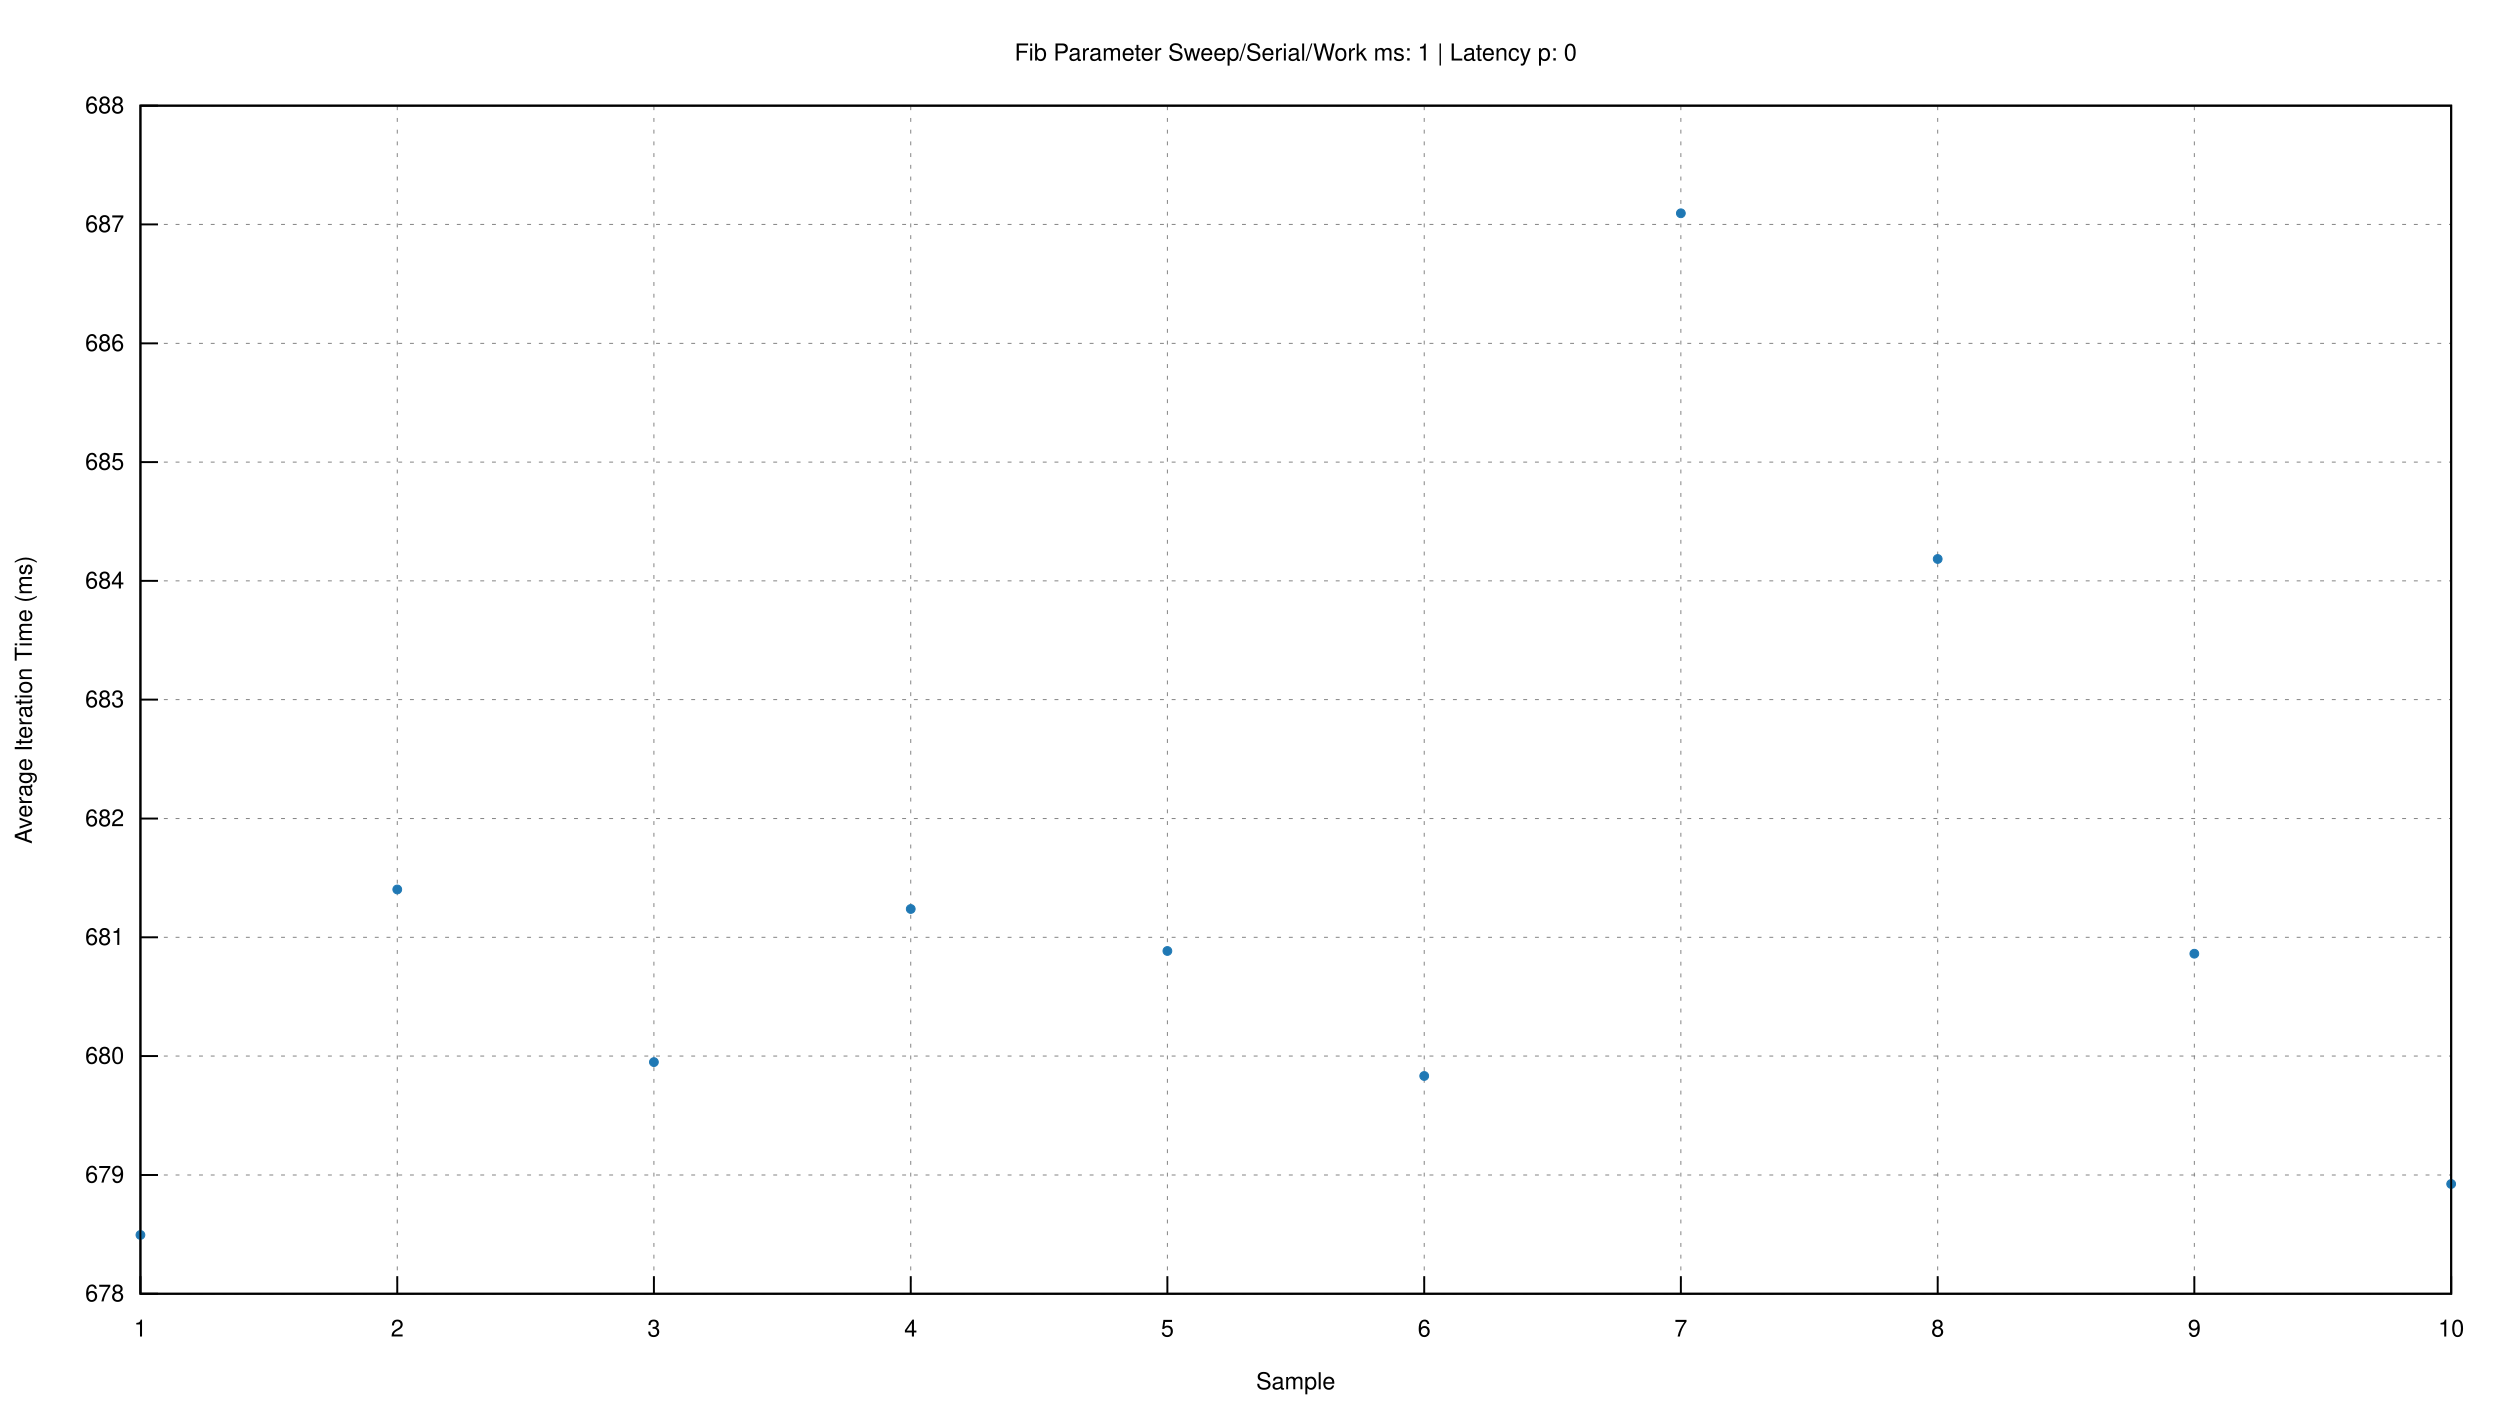
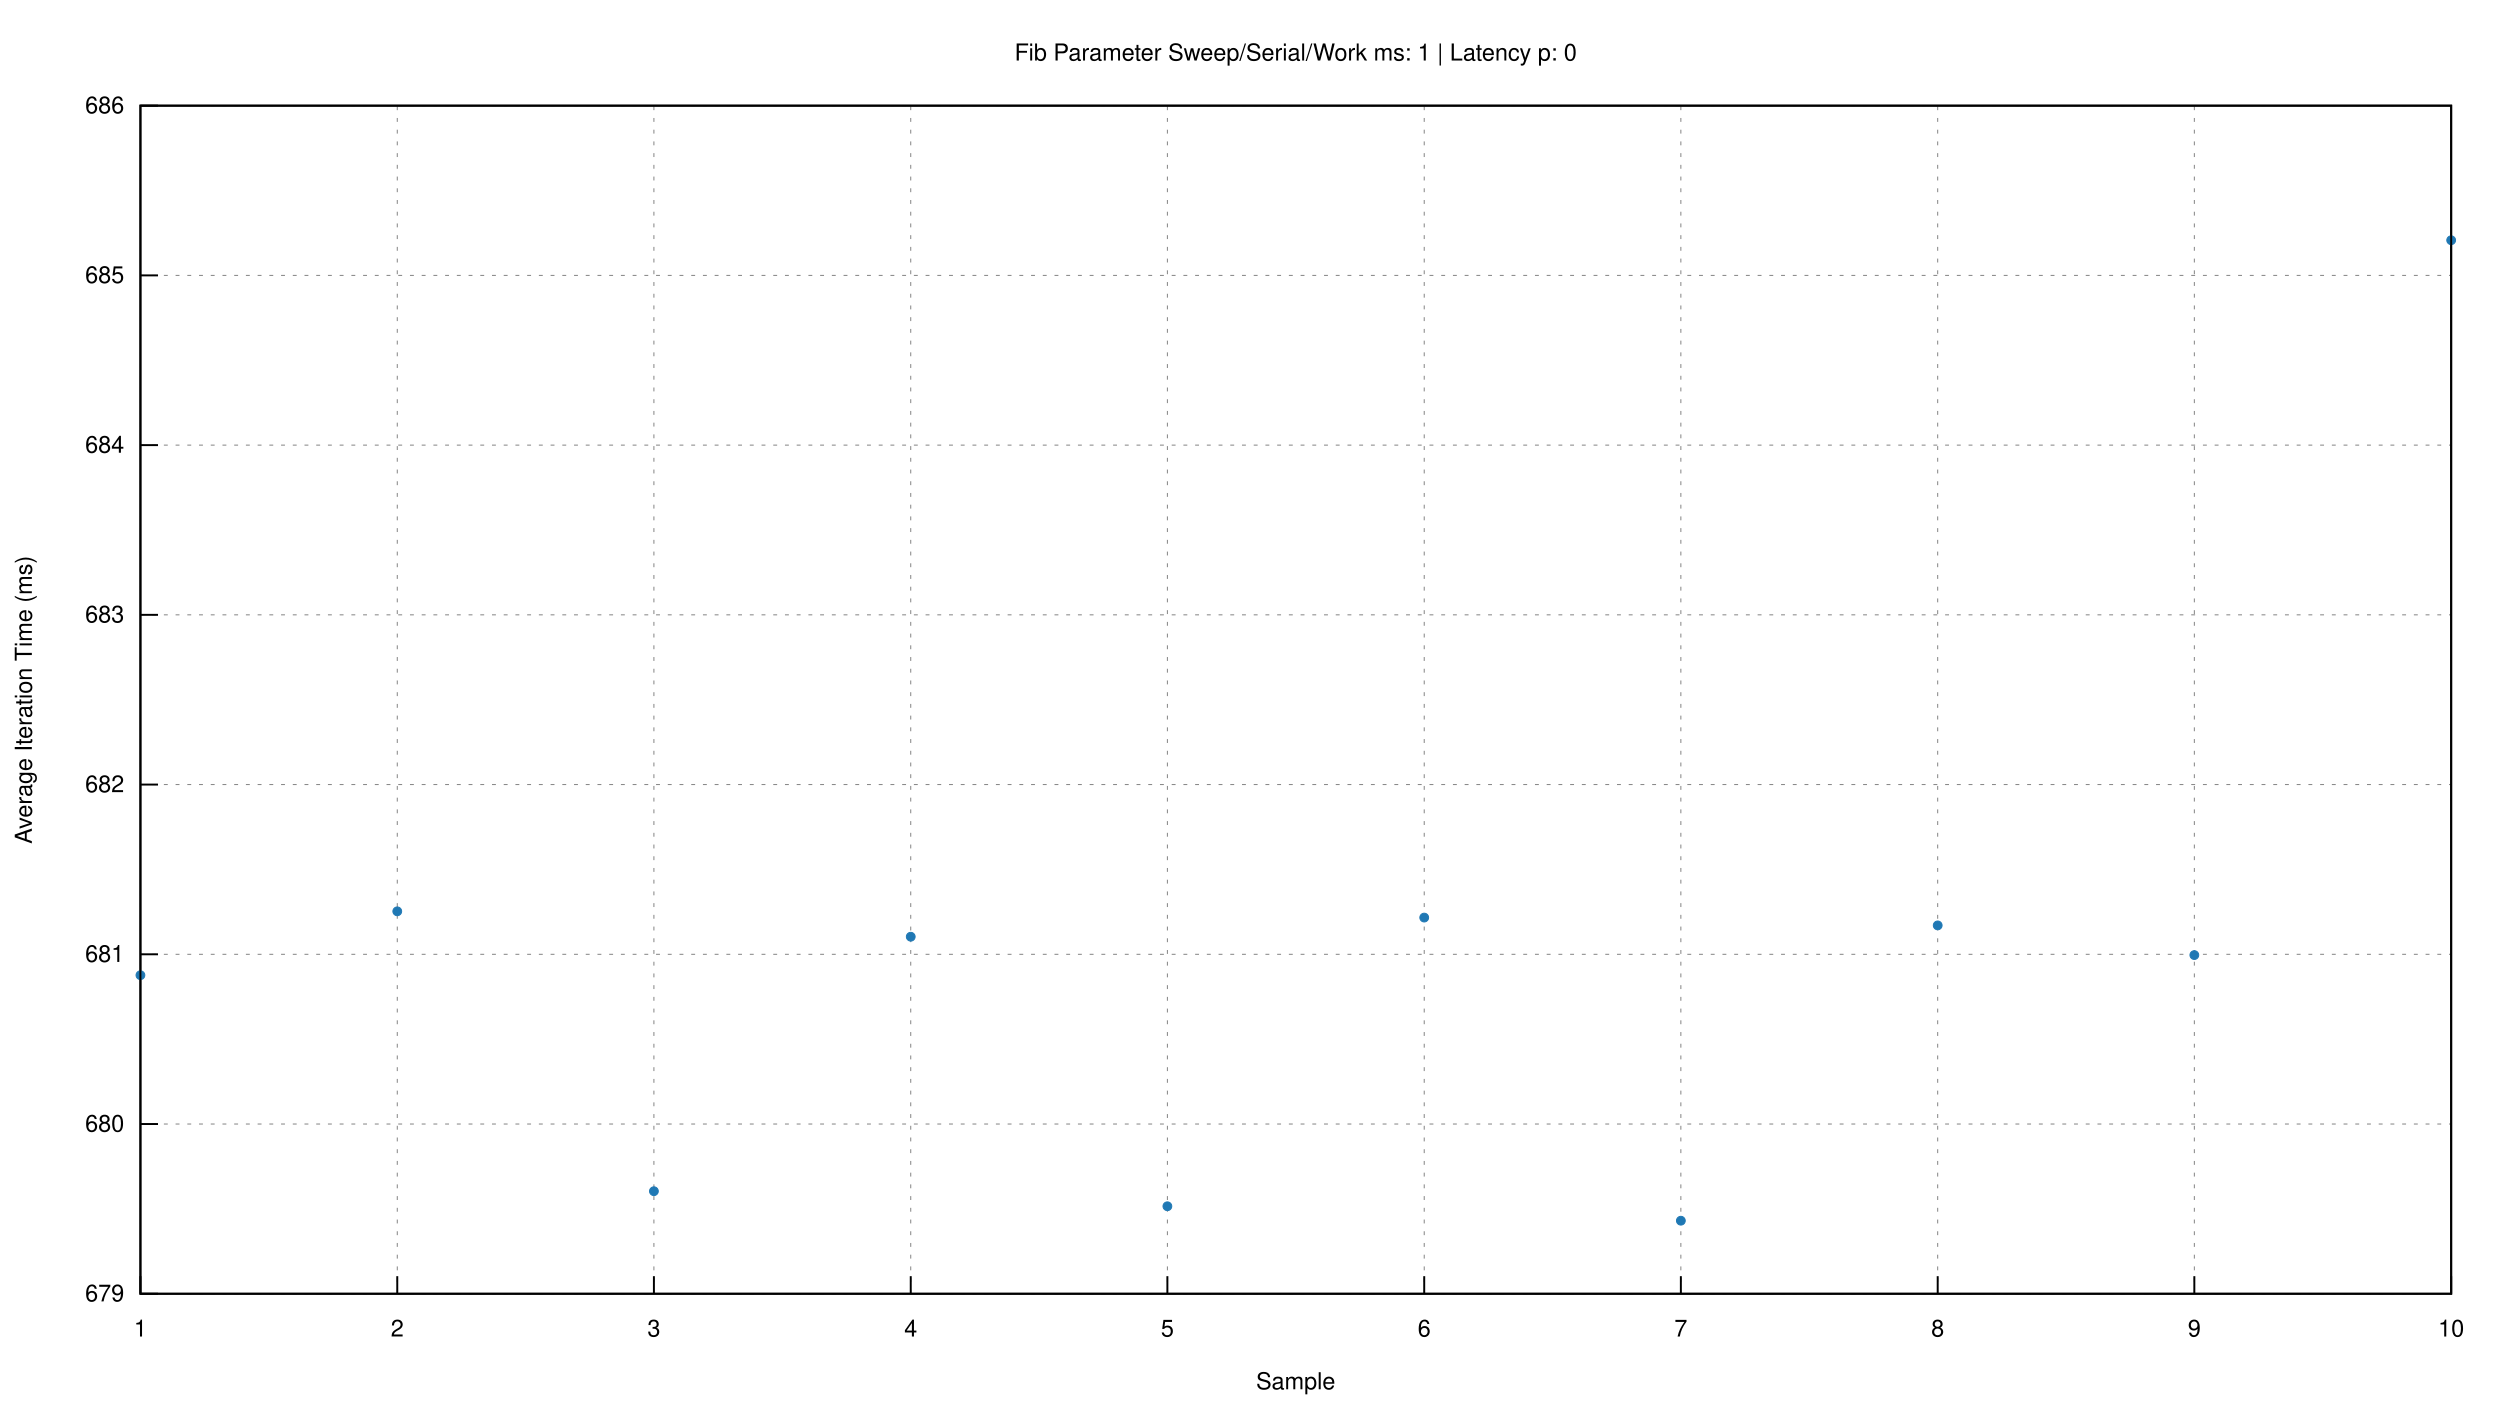
<svg xmlns="http://www.w3.org/2000/svg" xmlns:xlink="http://www.w3.org/1999/xlink" viewBox="0 0 1280 720">
  <g id="gnuplot_canvas">
    <rect x="0" y="0" width="1280" height="720" fill="none" />
    <defs>
      <circle id="gpDot" r="0.5" stroke-width="0.5" />
      <path id="gpPt0" stroke-width="0.222" stroke="currentColor" d="M-1,0 h2 M0,-1 v2" />
      <path id="gpPt1" stroke-width="0.222" stroke="currentColor" d="M-1,-1 L1,1 M1,-1 L-1,1" />
      <path id="gpPt2" stroke-width="0.222" stroke="currentColor" d="M-1,0 L1,0 M0,-1 L0,1 M-1,-1 L1,1 M-1,1 L1,-1" />
      <rect id="gpPt3" stroke-width="0.222" stroke="currentColor" x="-1" y="-1" width="2" height="2" />
      <rect id="gpPt4" stroke-width="0.222" stroke="currentColor" fill="currentColor" x="-1" y="-1" width="2" height="2" />
      <circle id="gpPt5" stroke-width="0.222" stroke="currentColor" cx="0" cy="0" r="1" />
      <use xlink:href="#gpPt5" id="gpPt6" fill="currentColor" stroke="none" />
      <path id="gpPt7" stroke-width="0.222" stroke="currentColor" d="M0,-1.33 L-1.33,0.67 L1.33,0.67 z" />
      <use xlink:href="#gpPt7" id="gpPt8" fill="currentColor" stroke="none" />
      <use xlink:href="#gpPt7" id="gpPt9" stroke="currentColor" transform="rotate(180)" />
      <use xlink:href="#gpPt9" id="gpPt10" fill="currentColor" stroke="none" />
      <use xlink:href="#gpPt3" id="gpPt11" stroke="currentColor" transform="rotate(45)" />
      <use xlink:href="#gpPt11" id="gpPt12" fill="currentColor" stroke="none" />
      <path id="gpPt13" stroke-width="0.222" stroke="currentColor" d="M0,1.330 L1.265,0.411 L0.782,-1.067 L-0.782,-1.076 L-1.265,0.411 z" />
      <use xlink:href="#gpPt13" id="gpPt14" fill="currentColor" stroke="none" />
      <filter id="textbox" filterUnits="objectBoundingBox" x="0" y="0" height="1" width="1">
        <feFlood flood-color="white" flood-opacity="1" result="bgnd" />
        <feComposite in="SourceGraphic" in2="bgnd" operator="atop" />
      </filter>
      <filter id="greybox" filterUnits="objectBoundingBox" x="0" y="0" height="1" width="1">
        <feFlood flood-color="lightgrey" flood-opacity="1" result="grey" />
        <feComposite in="SourceGraphic" in2="grey" operator="atop" />
      </filter>
    </defs>
    <g fill="none" color="white" stroke="currentColor" stroke-width="1.00" stroke-linecap="butt" stroke-linejoin="miter">
</g>
    <g fill="none" color="black" stroke="currentColor" stroke-width="1.00" stroke-linecap="butt" stroke-linejoin="miter">
</g>
    <g fill="none" color="black" stroke="black" stroke-width="0.50" stroke-linecap="butt" stroke-linejoin="miter">
</g>
    <g fill="none" color="gray" stroke="currentColor" stroke-width="0.50" stroke-linecap="butt" stroke-linejoin="miter">
      <path stroke="gray" stroke-dasharray="2,4" class="gridline" d="M71.9,662.4 L1255.0,662.4  " />
    </g>
    <g fill="none" color="gray" stroke="gray" stroke-width="1.00" stroke-linecap="butt" stroke-linejoin="miter">
</g>
    <g fill="none" color="black" stroke="currentColor" stroke-width="1.00" stroke-linecap="butt" stroke-linejoin="miter">
      <path stroke="black" d="M71.9,662.4 L80.9,662.4  " />
      <g transform="translate(63.6,666.3)" stroke="none" fill="black" font-family="Helvetica" font-size="12.00" text-anchor="end">
        <text>
-           <tspan font-family="Helvetica"> 678</tspan>
-         </text>
-       </g>
-     </g>
-     <g fill="none" color="black" stroke="currentColor" stroke-width="1.00" stroke-linecap="butt" stroke-linejoin="miter">
- </g>
-     <g fill="none" color="black" stroke="black" stroke-width="0.50" stroke-linecap="butt" stroke-linejoin="miter">
- </g>
-     <g fill="none" color="gray" stroke="currentColor" stroke-width="0.50" stroke-linecap="butt" stroke-linejoin="miter">
-       <path stroke="gray" stroke-dasharray="2,4" class="gridline" d="M71.9,601.6 L1255.0,601.6  " />
-     </g>
-     <g fill="none" color="gray" stroke="gray" stroke-width="1.00" stroke-linecap="butt" stroke-linejoin="miter">
- </g>
-     <g fill="none" color="black" stroke="currentColor" stroke-width="1.00" stroke-linecap="butt" stroke-linejoin="miter">
-       <path stroke="black" d="M71.9,601.6 L80.9,601.6  " />
-       <g transform="translate(63.6,605.5)" stroke="none" fill="black" font-family="Helvetica" font-size="12.00" text-anchor="end">
-         <text>
          <tspan font-family="Helvetica"> 679</tspan>
        </text>
      </g>
    </g>
    <g fill="none" color="black" stroke="currentColor" stroke-width="1.00" stroke-linecap="butt" stroke-linejoin="miter">
</g>
    <g fill="none" color="black" stroke="black" stroke-width="0.50" stroke-linecap="butt" stroke-linejoin="miter">
</g>
    <g fill="none" color="gray" stroke="currentColor" stroke-width="0.50" stroke-linecap="butt" stroke-linejoin="miter">
-       <path stroke="gray" stroke-dasharray="2,4" class="gridline" d="M71.9,540.7 L1255.0,540.7  " />
-     </g>
-     <g fill="none" color="gray" stroke="gray" stroke-width="1.00" stroke-linecap="butt" stroke-linejoin="miter">
- </g>
-     <g fill="none" color="black" stroke="currentColor" stroke-width="1.00" stroke-linecap="butt" stroke-linejoin="miter">
-       <path stroke="black" d="M71.9,540.7 L80.9,540.7  " />
-       <g transform="translate(63.6,544.6)" stroke="none" fill="black" font-family="Helvetica" font-size="12.00" text-anchor="end">
+       <path stroke="gray" stroke-dasharray="2,4" class="gridline" d="M71.9,575.5 L1255.0,575.5  " />
+     </g>
+     <g fill="none" color="gray" stroke="gray" stroke-width="1.00" stroke-linecap="butt" stroke-linejoin="miter">
+ </g>
+     <g fill="none" color="black" stroke="currentColor" stroke-width="1.00" stroke-linecap="butt" stroke-linejoin="miter">
+       <path stroke="black" d="M71.9,575.5 L80.9,575.5  " />
+       <g transform="translate(63.6,579.4)" stroke="none" fill="black" font-family="Helvetica" font-size="12.00" text-anchor="end">
        <text>
          <tspan font-family="Helvetica"> 680</tspan>
        </text>
      </g>
    </g>
    <g fill="none" color="black" stroke="currentColor" stroke-width="1.00" stroke-linecap="butt" stroke-linejoin="miter">
</g>
    <g fill="none" color="black" stroke="black" stroke-width="0.50" stroke-linecap="butt" stroke-linejoin="miter">
</g>
    <g fill="none" color="gray" stroke="currentColor" stroke-width="0.50" stroke-linecap="butt" stroke-linejoin="miter">
-       <path stroke="gray" stroke-dasharray="2,4" class="gridline" d="M71.9,479.9 L1255.0,479.9  " />
-     </g>
-     <g fill="none" color="gray" stroke="gray" stroke-width="1.00" stroke-linecap="butt" stroke-linejoin="miter">
- </g>
-     <g fill="none" color="black" stroke="currentColor" stroke-width="1.00" stroke-linecap="butt" stroke-linejoin="miter">
-       <path stroke="black" d="M71.9,479.9 L80.9,479.9  " />
-       <g transform="translate(63.6,483.8)" stroke="none" fill="black" font-family="Helvetica" font-size="12.00" text-anchor="end">
+       <path stroke="gray" stroke-dasharray="2,4" class="gridline" d="M71.9,488.6 L1255.0,488.6  " />
+     </g>
+     <g fill="none" color="gray" stroke="gray" stroke-width="1.00" stroke-linecap="butt" stroke-linejoin="miter">
+ </g>
+     <g fill="none" color="black" stroke="currentColor" stroke-width="1.00" stroke-linecap="butt" stroke-linejoin="miter">
+       <path stroke="black" d="M71.9,488.6 L80.9,488.6  " />
+       <g transform="translate(63.6,492.5)" stroke="none" fill="black" font-family="Helvetica" font-size="12.00" text-anchor="end">
        <text>
          <tspan font-family="Helvetica"> 681</tspan>
        </text>
      </g>
    </g>
    <g fill="none" color="black" stroke="currentColor" stroke-width="1.00" stroke-linecap="butt" stroke-linejoin="miter">
</g>
    <g fill="none" color="black" stroke="black" stroke-width="0.50" stroke-linecap="butt" stroke-linejoin="miter">
</g>
    <g fill="none" color="gray" stroke="currentColor" stroke-width="0.50" stroke-linecap="butt" stroke-linejoin="miter">
-       <path stroke="gray" stroke-dasharray="2,4" class="gridline" d="M71.9,419.1 L1255.0,419.1  " />
-     </g>
-     <g fill="none" color="gray" stroke="gray" stroke-width="1.00" stroke-linecap="butt" stroke-linejoin="miter">
- </g>
-     <g fill="none" color="black" stroke="currentColor" stroke-width="1.00" stroke-linecap="butt" stroke-linejoin="miter">
-       <path stroke="black" d="M71.9,419.1 L80.9,419.1  " />
-       <g transform="translate(63.6,423.0)" stroke="none" fill="black" font-family="Helvetica" font-size="12.00" text-anchor="end">
+       <path stroke="gray" stroke-dasharray="2,4" class="gridline" d="M71.9,401.7 L1255.0,401.7  " />
+     </g>
+     <g fill="none" color="gray" stroke="gray" stroke-width="1.00" stroke-linecap="butt" stroke-linejoin="miter">
+ </g>
+     <g fill="none" color="black" stroke="currentColor" stroke-width="1.00" stroke-linecap="butt" stroke-linejoin="miter">
+       <path stroke="black" d="M71.9,401.7 L80.9,401.7  " />
+       <g transform="translate(63.6,405.6)" stroke="none" fill="black" font-family="Helvetica" font-size="12.00" text-anchor="end">
        <text>
          <tspan font-family="Helvetica"> 682</tspan>
        </text>
      </g>
    </g>
    <g fill="none" color="black" stroke="currentColor" stroke-width="1.00" stroke-linecap="butt" stroke-linejoin="miter">
</g>
    <g fill="none" color="black" stroke="black" stroke-width="0.50" stroke-linecap="butt" stroke-linejoin="miter">
</g>
    <g fill="none" color="gray" stroke="currentColor" stroke-width="0.50" stroke-linecap="butt" stroke-linejoin="miter">
-       <path stroke="gray" stroke-dasharray="2,4" class="gridline" d="M71.9,358.2 L1255.0,358.2  " />
-     </g>
-     <g fill="none" color="gray" stroke="gray" stroke-width="1.00" stroke-linecap="butt" stroke-linejoin="miter">
- </g>
-     <g fill="none" color="black" stroke="currentColor" stroke-width="1.00" stroke-linecap="butt" stroke-linejoin="miter">
-       <path stroke="black" d="M71.9,358.2 L80.9,358.2  " />
-       <g transform="translate(63.6,362.1)" stroke="none" fill="black" font-family="Helvetica" font-size="12.00" text-anchor="end">
+       <path stroke="gray" stroke-dasharray="2,4" class="gridline" d="M71.9,314.8 L1255.0,314.8  " />
+     </g>
+     <g fill="none" color="gray" stroke="gray" stroke-width="1.00" stroke-linecap="butt" stroke-linejoin="miter">
+ </g>
+     <g fill="none" color="black" stroke="currentColor" stroke-width="1.00" stroke-linecap="butt" stroke-linejoin="miter">
+       <path stroke="black" d="M71.9,314.8 L80.9,314.8  " />
+       <g transform="translate(63.6,318.7)" stroke="none" fill="black" font-family="Helvetica" font-size="12.00" text-anchor="end">
        <text>
          <tspan font-family="Helvetica"> 683</tspan>
        </text>
      </g>
    </g>
    <g fill="none" color="black" stroke="currentColor" stroke-width="1.00" stroke-linecap="butt" stroke-linejoin="miter">
</g>
    <g fill="none" color="black" stroke="black" stroke-width="0.50" stroke-linecap="butt" stroke-linejoin="miter">
</g>
    <g fill="none" color="gray" stroke="currentColor" stroke-width="0.50" stroke-linecap="butt" stroke-linejoin="miter">
-       <path stroke="gray" stroke-dasharray="2,4" class="gridline" d="M71.9,297.4 L1255.0,297.4  " />
-     </g>
-     <g fill="none" color="gray" stroke="gray" stroke-width="1.00" stroke-linecap="butt" stroke-linejoin="miter">
- </g>
-     <g fill="none" color="black" stroke="currentColor" stroke-width="1.00" stroke-linecap="butt" stroke-linejoin="miter">
-       <path stroke="black" d="M71.9,297.4 L80.9,297.4  " />
-       <g transform="translate(63.6,301.3)" stroke="none" fill="black" font-family="Helvetica" font-size="12.00" text-anchor="end">
+       <path stroke="gray" stroke-dasharray="2,4" class="gridline" d="M71.9,227.9 L1255.0,227.9  " />
+     </g>
+     <g fill="none" color="gray" stroke="gray" stroke-width="1.00" stroke-linecap="butt" stroke-linejoin="miter">
+ </g>
+     <g fill="none" color="black" stroke="currentColor" stroke-width="1.00" stroke-linecap="butt" stroke-linejoin="miter">
+       <path stroke="black" d="M71.9,227.9 L80.9,227.9  " />
+       <g transform="translate(63.6,231.8)" stroke="none" fill="black" font-family="Helvetica" font-size="12.00" text-anchor="end">
        <text>
          <tspan font-family="Helvetica"> 684</tspan>
        </text>
      </g>
    </g>
    <g fill="none" color="black" stroke="currentColor" stroke-width="1.00" stroke-linecap="butt" stroke-linejoin="miter">
</g>
    <g fill="none" color="black" stroke="black" stroke-width="0.50" stroke-linecap="butt" stroke-linejoin="miter">
</g>
    <g fill="none" color="gray" stroke="currentColor" stroke-width="0.50" stroke-linecap="butt" stroke-linejoin="miter">
-       <path stroke="gray" stroke-dasharray="2,4" class="gridline" d="M71.9,236.6 L1255.0,236.6  " />
-     </g>
-     <g fill="none" color="gray" stroke="gray" stroke-width="1.00" stroke-linecap="butt" stroke-linejoin="miter">
- </g>
-     <g fill="none" color="black" stroke="currentColor" stroke-width="1.00" stroke-linecap="butt" stroke-linejoin="miter">
-       <path stroke="black" d="M71.9,236.6 L80.9,236.6  " />
-       <g transform="translate(63.6,240.5)" stroke="none" fill="black" font-family="Helvetica" font-size="12.00" text-anchor="end">
+       <path stroke="gray" stroke-dasharray="2,4" class="gridline" d="M71.9,141.0 L1255.0,141.0  " />
+     </g>
+     <g fill="none" color="gray" stroke="gray" stroke-width="1.00" stroke-linecap="butt" stroke-linejoin="miter">
+ </g>
+     <g fill="none" color="black" stroke="currentColor" stroke-width="1.00" stroke-linecap="butt" stroke-linejoin="miter">
+       <path stroke="black" d="M71.9,141.0 L80.9,141.0  " />
+       <g transform="translate(63.6,144.9)" stroke="none" fill="black" font-family="Helvetica" font-size="12.00" text-anchor="end">
        <text>
          <tspan font-family="Helvetica"> 685</tspan>
-         </text>
-       </g>
-     </g>
-     <g fill="none" color="black" stroke="currentColor" stroke-width="1.00" stroke-linecap="butt" stroke-linejoin="miter">
- </g>
-     <g fill="none" color="black" stroke="black" stroke-width="0.50" stroke-linecap="butt" stroke-linejoin="miter">
- </g>
-     <g fill="none" color="gray" stroke="currentColor" stroke-width="0.50" stroke-linecap="butt" stroke-linejoin="miter">
-       <path stroke="gray" stroke-dasharray="2,4" class="gridline" d="M71.9,175.8 L1255.0,175.8  " />
-     </g>
-     <g fill="none" color="gray" stroke="gray" stroke-width="1.00" stroke-linecap="butt" stroke-linejoin="miter">
- </g>
-     <g fill="none" color="black" stroke="currentColor" stroke-width="1.00" stroke-linecap="butt" stroke-linejoin="miter">
-       <path stroke="black" d="M71.9,175.8 L80.9,175.8  " />
-       <g transform="translate(63.6,179.7)" stroke="none" fill="black" font-family="Helvetica" font-size="12.00" text-anchor="end">
-         <text>
-           <tspan font-family="Helvetica"> 686</tspan>
-         </text>
-       </g>
-     </g>
-     <g fill="none" color="black" stroke="currentColor" stroke-width="1.00" stroke-linecap="butt" stroke-linejoin="miter">
- </g>
-     <g fill="none" color="black" stroke="black" stroke-width="0.50" stroke-linecap="butt" stroke-linejoin="miter">
- </g>
-     <g fill="none" color="gray" stroke="currentColor" stroke-width="0.50" stroke-linecap="butt" stroke-linejoin="miter">
-       <path stroke="gray" stroke-dasharray="2,4" class="gridline" d="M71.9,114.9 L1255.0,114.9  " />
-     </g>
-     <g fill="none" color="gray" stroke="gray" stroke-width="1.00" stroke-linecap="butt" stroke-linejoin="miter">
- </g>
-     <g fill="none" color="black" stroke="currentColor" stroke-width="1.00" stroke-linecap="butt" stroke-linejoin="miter">
-       <path stroke="black" d="M71.9,114.9 L80.9,114.9  " />
-       <g transform="translate(63.6,118.8)" stroke="none" fill="black" font-family="Helvetica" font-size="12.00" text-anchor="end">
-         <text>
-           <tspan font-family="Helvetica"> 687</tspan>
        </text>
      </g>
    </g>
    <g fill="none" color="black" stroke="currentColor" stroke-width="1.00" stroke-linecap="butt" stroke-linejoin="miter">
</g>
    <g fill="none" color="black" stroke="black" stroke-width="0.50" stroke-linecap="butt" stroke-linejoin="miter">
</g>
    <g fill="none" color="gray" stroke="currentColor" stroke-width="0.50" stroke-linecap="butt" stroke-linejoin="miter">
      <path stroke="gray" stroke-dasharray="2,4" class="gridline" d="M71.9,54.1 L1255.0,54.1  " />
    </g>
    <g fill="none" color="gray" stroke="gray" stroke-width="1.00" stroke-linecap="butt" stroke-linejoin="miter">
</g>
    <g fill="none" color="black" stroke="currentColor" stroke-width="1.00" stroke-linecap="butt" stroke-linejoin="miter">
      <path stroke="black" d="M71.9,54.1 L80.9,54.1  " />
      <g transform="translate(63.6,58.0)" stroke="none" fill="black" font-family="Helvetica" font-size="12.00" text-anchor="end">
        <text>
-           <tspan font-family="Helvetica"> 688</tspan>
+           <tspan font-family="Helvetica"> 686</tspan>
        </text>
      </g>
    </g>
    <g fill="none" color="black" stroke="currentColor" stroke-width="1.00" stroke-linecap="butt" stroke-linejoin="miter">
</g>
    <g fill="none" color="black" stroke="black" stroke-width="0.50" stroke-linecap="butt" stroke-linejoin="miter">
</g>
    <g fill="none" color="gray" stroke="currentColor" stroke-width="0.50" stroke-linecap="butt" stroke-linejoin="miter">
      <path stroke="gray" stroke-dasharray="2,4" class="gridline" d="M71.9,662.4 L71.9,54.1  " />
    </g>
    <g fill="none" color="gray" stroke="gray" stroke-width="1.00" stroke-linecap="butt" stroke-linejoin="miter">
</g>
    <g fill="none" color="black" stroke="currentColor" stroke-width="1.00" stroke-linecap="butt" stroke-linejoin="miter">
      <path stroke="black" d="M71.9,662.4 L71.9,653.4  " />
      <g transform="translate(71.9,684.3)" stroke="none" fill="black" font-family="Helvetica" font-size="12.00" text-anchor="middle">
        <text>
          <tspan font-family="Helvetica"> 1</tspan>
        </text>
      </g>
    </g>
    <g fill="none" color="black" stroke="currentColor" stroke-width="1.00" stroke-linecap="butt" stroke-linejoin="miter">
</g>
    <g fill="none" color="black" stroke="black" stroke-width="0.50" stroke-linecap="butt" stroke-linejoin="miter">
</g>
    <g fill="none" color="gray" stroke="currentColor" stroke-width="0.50" stroke-linecap="butt" stroke-linejoin="miter">
      <path stroke="gray" stroke-dasharray="2,4" class="gridline" d="M203.4,662.4 L203.4,54.1  " />
    </g>
    <g fill="none" color="gray" stroke="gray" stroke-width="1.00" stroke-linecap="butt" stroke-linejoin="miter">
</g>
    <g fill="none" color="black" stroke="currentColor" stroke-width="1.00" stroke-linecap="butt" stroke-linejoin="miter">
      <path stroke="black" d="M203.4,662.4 L203.4,653.4  " />
      <g transform="translate(203.4,684.3)" stroke="none" fill="black" font-family="Helvetica" font-size="12.00" text-anchor="middle">
        <text>
          <tspan font-family="Helvetica"> 2</tspan>
        </text>
      </g>
    </g>
    <g fill="none" color="black" stroke="currentColor" stroke-width="1.00" stroke-linecap="butt" stroke-linejoin="miter">
</g>
    <g fill="none" color="black" stroke="black" stroke-width="0.50" stroke-linecap="butt" stroke-linejoin="miter">
</g>
    <g fill="none" color="gray" stroke="currentColor" stroke-width="0.50" stroke-linecap="butt" stroke-linejoin="miter">
      <path stroke="gray" stroke-dasharray="2,4" class="gridline" d="M334.8,662.4 L334.8,54.1  " />
    </g>
    <g fill="none" color="gray" stroke="gray" stroke-width="1.00" stroke-linecap="butt" stroke-linejoin="miter">
</g>
    <g fill="none" color="black" stroke="currentColor" stroke-width="1.00" stroke-linecap="butt" stroke-linejoin="miter">
      <path stroke="black" d="M334.8,662.4 L334.8,653.4  " />
      <g transform="translate(334.8,684.3)" stroke="none" fill="black" font-family="Helvetica" font-size="12.00" text-anchor="middle">
        <text>
          <tspan font-family="Helvetica"> 3</tspan>
        </text>
      </g>
    </g>
    <g fill="none" color="black" stroke="currentColor" stroke-width="1.00" stroke-linecap="butt" stroke-linejoin="miter">
</g>
    <g fill="none" color="black" stroke="black" stroke-width="0.50" stroke-linecap="butt" stroke-linejoin="miter">
</g>
    <g fill="none" color="gray" stroke="currentColor" stroke-width="0.50" stroke-linecap="butt" stroke-linejoin="miter">
      <path stroke="gray" stroke-dasharray="2,4" class="gridline" d="M466.3,662.4 L466.3,54.1  " />
    </g>
    <g fill="none" color="gray" stroke="gray" stroke-width="1.00" stroke-linecap="butt" stroke-linejoin="miter">
</g>
    <g fill="none" color="black" stroke="currentColor" stroke-width="1.00" stroke-linecap="butt" stroke-linejoin="miter">
      <path stroke="black" d="M466.3,662.4 L466.3,653.4  " />
      <g transform="translate(466.3,684.3)" stroke="none" fill="black" font-family="Helvetica" font-size="12.00" text-anchor="middle">
        <text>
          <tspan font-family="Helvetica"> 4</tspan>
        </text>
      </g>
    </g>
    <g fill="none" color="black" stroke="currentColor" stroke-width="1.00" stroke-linecap="butt" stroke-linejoin="miter">
</g>
    <g fill="none" color="black" stroke="black" stroke-width="0.50" stroke-linecap="butt" stroke-linejoin="miter">
</g>
    <g fill="none" color="gray" stroke="currentColor" stroke-width="0.50" stroke-linecap="butt" stroke-linejoin="miter">
      <path stroke="gray" stroke-dasharray="2,4" class="gridline" d="M597.7,662.4 L597.7,54.1  " />
    </g>
    <g fill="none" color="gray" stroke="gray" stroke-width="1.00" stroke-linecap="butt" stroke-linejoin="miter">
</g>
    <g fill="none" color="black" stroke="currentColor" stroke-width="1.00" stroke-linecap="butt" stroke-linejoin="miter">
      <path stroke="black" d="M597.7,662.4 L597.7,653.4  " />
      <g transform="translate(597.7,684.3)" stroke="none" fill="black" font-family="Helvetica" font-size="12.00" text-anchor="middle">
        <text>
          <tspan font-family="Helvetica"> 5</tspan>
        </text>
      </g>
    </g>
    <g fill="none" color="black" stroke="currentColor" stroke-width="1.00" stroke-linecap="butt" stroke-linejoin="miter">
</g>
    <g fill="none" color="black" stroke="black" stroke-width="0.50" stroke-linecap="butt" stroke-linejoin="miter">
</g>
    <g fill="none" color="gray" stroke="currentColor" stroke-width="0.50" stroke-linecap="butt" stroke-linejoin="miter">
      <path stroke="gray" stroke-dasharray="2,4" class="gridline" d="M729.2,662.4 L729.2,54.1  " />
    </g>
    <g fill="none" color="gray" stroke="gray" stroke-width="1.00" stroke-linecap="butt" stroke-linejoin="miter">
</g>
    <g fill="none" color="black" stroke="currentColor" stroke-width="1.00" stroke-linecap="butt" stroke-linejoin="miter">
      <path stroke="black" d="M729.2,662.4 L729.2,653.4  " />
      <g transform="translate(729.2,684.3)" stroke="none" fill="black" font-family="Helvetica" font-size="12.00" text-anchor="middle">
        <text>
          <tspan font-family="Helvetica"> 6</tspan>
        </text>
      </g>
    </g>
    <g fill="none" color="black" stroke="currentColor" stroke-width="1.00" stroke-linecap="butt" stroke-linejoin="miter">
</g>
    <g fill="none" color="black" stroke="black" stroke-width="0.50" stroke-linecap="butt" stroke-linejoin="miter">
</g>
    <g fill="none" color="gray" stroke="currentColor" stroke-width="0.50" stroke-linecap="butt" stroke-linejoin="miter">
      <path stroke="gray" stroke-dasharray="2,4" class="gridline" d="M860.6,662.4 L860.6,54.1  " />
    </g>
    <g fill="none" color="gray" stroke="gray" stroke-width="1.00" stroke-linecap="butt" stroke-linejoin="miter">
</g>
    <g fill="none" color="black" stroke="currentColor" stroke-width="1.00" stroke-linecap="butt" stroke-linejoin="miter">
      <path stroke="black" d="M860.6,662.4 L860.6,653.4  " />
      <g transform="translate(860.6,684.3)" stroke="none" fill="black" font-family="Helvetica" font-size="12.00" text-anchor="middle">
        <text>
          <tspan font-family="Helvetica"> 7</tspan>
        </text>
      </g>
    </g>
    <g fill="none" color="black" stroke="currentColor" stroke-width="1.00" stroke-linecap="butt" stroke-linejoin="miter">
</g>
    <g fill="none" color="black" stroke="black" stroke-width="0.50" stroke-linecap="butt" stroke-linejoin="miter">
</g>
    <g fill="none" color="gray" stroke="currentColor" stroke-width="0.50" stroke-linecap="butt" stroke-linejoin="miter">
      <path stroke="gray" stroke-dasharray="2,4" class="gridline" d="M992.1,662.4 L992.1,54.1  " />
    </g>
    <g fill="none" color="gray" stroke="gray" stroke-width="1.00" stroke-linecap="butt" stroke-linejoin="miter">
</g>
    <g fill="none" color="black" stroke="currentColor" stroke-width="1.00" stroke-linecap="butt" stroke-linejoin="miter">
      <path stroke="black" d="M992.1,662.4 L992.1,653.4  " />
      <g transform="translate(992.1,684.3)" stroke="none" fill="black" font-family="Helvetica" font-size="12.00" text-anchor="middle">
        <text>
          <tspan font-family="Helvetica"> 8</tspan>
        </text>
      </g>
    </g>
    <g fill="none" color="black" stroke="currentColor" stroke-width="1.00" stroke-linecap="butt" stroke-linejoin="miter">
</g>
    <g fill="none" color="black" stroke="black" stroke-width="0.50" stroke-linecap="butt" stroke-linejoin="miter">
</g>
    <g fill="none" color="gray" stroke="currentColor" stroke-width="0.50" stroke-linecap="butt" stroke-linejoin="miter">
      <path stroke="gray" stroke-dasharray="2,4" class="gridline" d="M1123.5,662.4 L1123.5,54.1  " />
    </g>
    <g fill="none" color="gray" stroke="gray" stroke-width="1.00" stroke-linecap="butt" stroke-linejoin="miter">
</g>
    <g fill="none" color="black" stroke="currentColor" stroke-width="1.00" stroke-linecap="butt" stroke-linejoin="miter">
      <path stroke="black" d="M1123.5,662.4 L1123.5,653.4  " />
      <g transform="translate(1123.5,684.3)" stroke="none" fill="black" font-family="Helvetica" font-size="12.00" text-anchor="middle">
        <text>
          <tspan font-family="Helvetica"> 9</tspan>
        </text>
      </g>
    </g>
    <g fill="none" color="black" stroke="currentColor" stroke-width="1.00" stroke-linecap="butt" stroke-linejoin="miter">
</g>
    <g fill="none" color="black" stroke="black" stroke-width="0.50" stroke-linecap="butt" stroke-linejoin="miter">
</g>
    <g fill="none" color="gray" stroke="currentColor" stroke-width="0.50" stroke-linecap="butt" stroke-linejoin="miter">
      <path stroke="gray" stroke-dasharray="2,4" class="gridline" d="M1255.0,662.4 L1255.0,54.1  " />
    </g>
    <g fill="none" color="gray" stroke="gray" stroke-width="1.00" stroke-linecap="butt" stroke-linejoin="miter">
</g>
    <g fill="none" color="black" stroke="currentColor" stroke-width="1.00" stroke-linecap="butt" stroke-linejoin="miter">
      <path stroke="black" d="M1255.0,662.4 L1255.0,653.4  " />
      <g transform="translate(1255.0,684.3)" stroke="none" fill="black" font-family="Helvetica" font-size="12.00" text-anchor="middle">
        <text>
          <tspan font-family="Helvetica"> 10</tspan>
        </text>
      </g>
    </g>
    <g fill="none" color="black" stroke="currentColor" stroke-width="1.00" stroke-linecap="butt" stroke-linejoin="miter">
</g>
    <g fill="none" color="black" stroke="currentColor" stroke-width="1.00" stroke-linecap="butt" stroke-linejoin="miter">
      <path stroke="black" d="M71.9,54.1 L71.9,662.4 L1255.0,662.4 L1255.0,54.1 L71.9,54.1 Z  " />
    </g>
    <g fill="none" color="black" stroke="currentColor" stroke-width="1.00" stroke-linecap="butt" stroke-linejoin="miter">
      <g transform="translate(16.3,358.3) rotate(270)" stroke="none" fill="black" font-family="Helvetica" font-size="12.00" text-anchor="middle">
        <text>
          <tspan font-family="Helvetica">Average Iteration Time (ms)</tspan>
        </text>
      </g>
    </g>
    <g fill="none" color="black" stroke="currentColor" stroke-width="1.00" stroke-linecap="butt" stroke-linejoin="miter">
      <g transform="translate(663.4,711.3)" stroke="none" fill="black" font-family="Helvetica" font-size="12.00" text-anchor="middle">
        <text>
          <tspan font-family="Helvetica">Sample</tspan>
        </text>
      </g>
    </g>
    <g fill="none" color="black" stroke="currentColor" stroke-width="1.00" stroke-linecap="butt" stroke-linejoin="miter">
      <g transform="translate(663.4,31.0)" stroke="none" fill="black" font-family="Helvetica" font-size="12.00" text-anchor="middle">
        <text>
          <tspan font-family="Helvetica">Fib Parameter Sweep/Serial/Work ms: 1 | Latency p: 0</tspan>
        </text>
      </g>
    </g>
    <g id="gnuplot_plot_1">
      <g fill="none" color="black" stroke="currentColor" stroke-width="1.00" stroke-linecap="butt" stroke-linejoin="miter">
-         <use xlink:href="#gpPt6" transform="translate(71.9,632.3) scale(2.25)" color="rgb( 31, 120, 180)" />
-         <use xlink:href="#gpPt6" transform="translate(203.4,455.4) scale(2.25)" color="rgb( 31, 120, 180)" />
-         <use xlink:href="#gpPt6" transform="translate(334.8,543.8) scale(2.25)" color="rgb( 31, 120, 180)" />
-         <use xlink:href="#gpPt6" transform="translate(466.3,465.4) scale(2.25)" color="rgb( 31, 120, 180)" />
-         <use xlink:href="#gpPt6" transform="translate(597.7,486.9) scale(2.25)" color="rgb( 31, 120, 180)" />
-         <use xlink:href="#gpPt6" transform="translate(729.2,550.9) scale(2.25)" color="rgb( 31, 120, 180)" />
-         <use xlink:href="#gpPt6" transform="translate(860.6,109.2) scale(2.25)" color="rgb( 31, 120, 180)" />
-         <use xlink:href="#gpPt6" transform="translate(992.1,286.2) scale(2.25)" color="rgb( 31, 120, 180)" />
-         <use xlink:href="#gpPt6" transform="translate(1123.5,488.3) scale(2.25)" color="rgb( 31, 120, 180)" />
-         <use xlink:href="#gpPt6" transform="translate(1255.0,606.2) scale(2.25)" color="rgb( 31, 120, 180)" />
+         <use xlink:href="#gpPt6" transform="translate(71.9,499.3) scale(2.25)" color="rgb( 31, 120, 180)" />
+         <use xlink:href="#gpPt6" transform="translate(203.4,466.6) scale(2.25)" color="rgb( 31, 120, 180)" />
+         <use xlink:href="#gpPt6" transform="translate(334.8,609.9) scale(2.25)" color="rgb( 31, 120, 180)" />
+         <use xlink:href="#gpPt6" transform="translate(466.3,479.6) scale(2.25)" color="rgb( 31, 120, 180)" />
+         <use xlink:href="#gpPt6" transform="translate(597.7,617.6) scale(2.25)" color="rgb( 31, 120, 180)" />
+         <use xlink:href="#gpPt6" transform="translate(729.2,469.8) scale(2.25)" color="rgb( 31, 120, 180)" />
+         <use xlink:href="#gpPt6" transform="translate(860.6,625.0) scale(2.25)" color="rgb( 31, 120, 180)" />
+         <use xlink:href="#gpPt6" transform="translate(992.1,473.8) scale(2.25)" color="rgb( 31, 120, 180)" />
+         <use xlink:href="#gpPt6" transform="translate(1123.5,489.0) scale(2.25)" color="rgb( 31, 120, 180)" />
+         <use xlink:href="#gpPt6" transform="translate(1255.0,123.0) scale(2.25)" color="rgb( 31, 120, 180)" />
      </g>
    </g>
    <g fill="none" color="white" stroke="rgb( 31, 120, 180)" stroke-width="2.00" stroke-linecap="butt" stroke-linejoin="miter">
</g>
    <g fill="none" color="black" stroke="currentColor" stroke-width="2.00" stroke-linecap="butt" stroke-linejoin="miter">
</g>
    <g fill="none" color="black" stroke="black" stroke-width="1.00" stroke-linecap="butt" stroke-linejoin="miter">
</g>
    <g fill="none" color="black" stroke="currentColor" stroke-width="1.00" stroke-linecap="butt" stroke-linejoin="miter">
      <path stroke="black" d="M71.9,54.1 L71.9,662.4 L1255.0,662.4 L1255.0,54.1 L71.9,54.1 Z  " />
    </g>
    <g fill="none" color="black" stroke="currentColor" stroke-width="1.00" stroke-linecap="butt" stroke-linejoin="miter">
</g>
  </g>
</svg>
